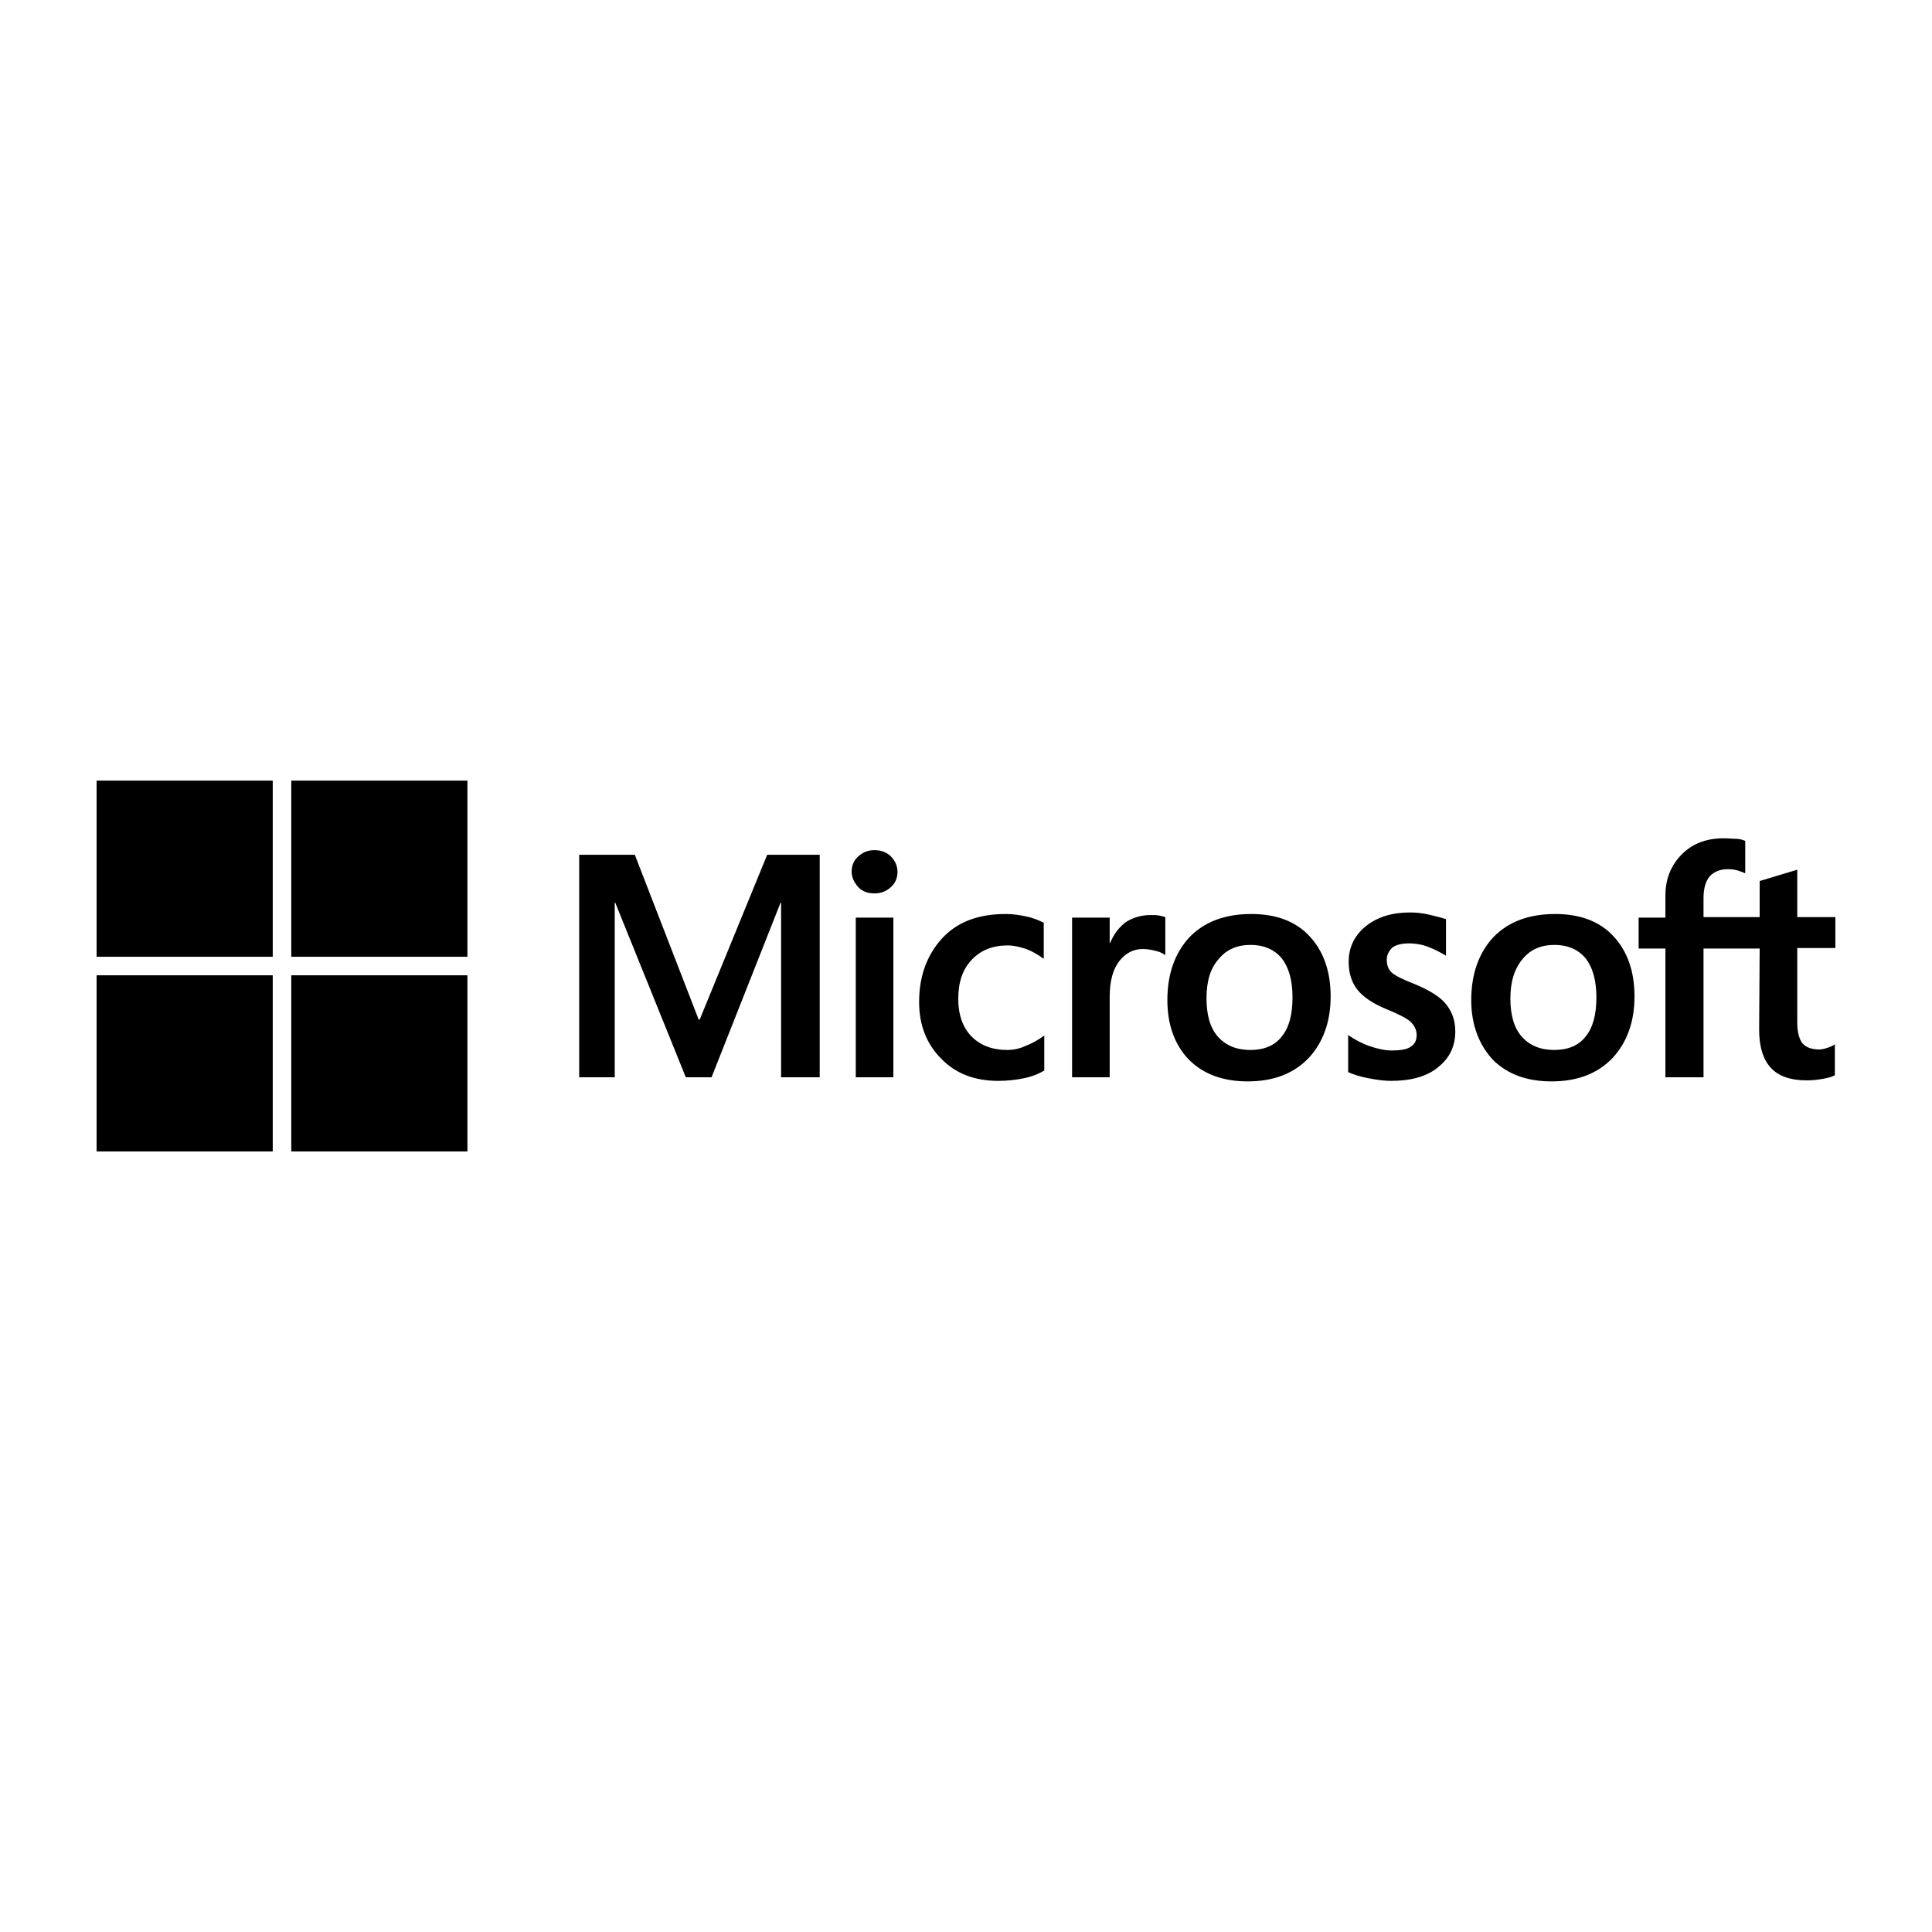
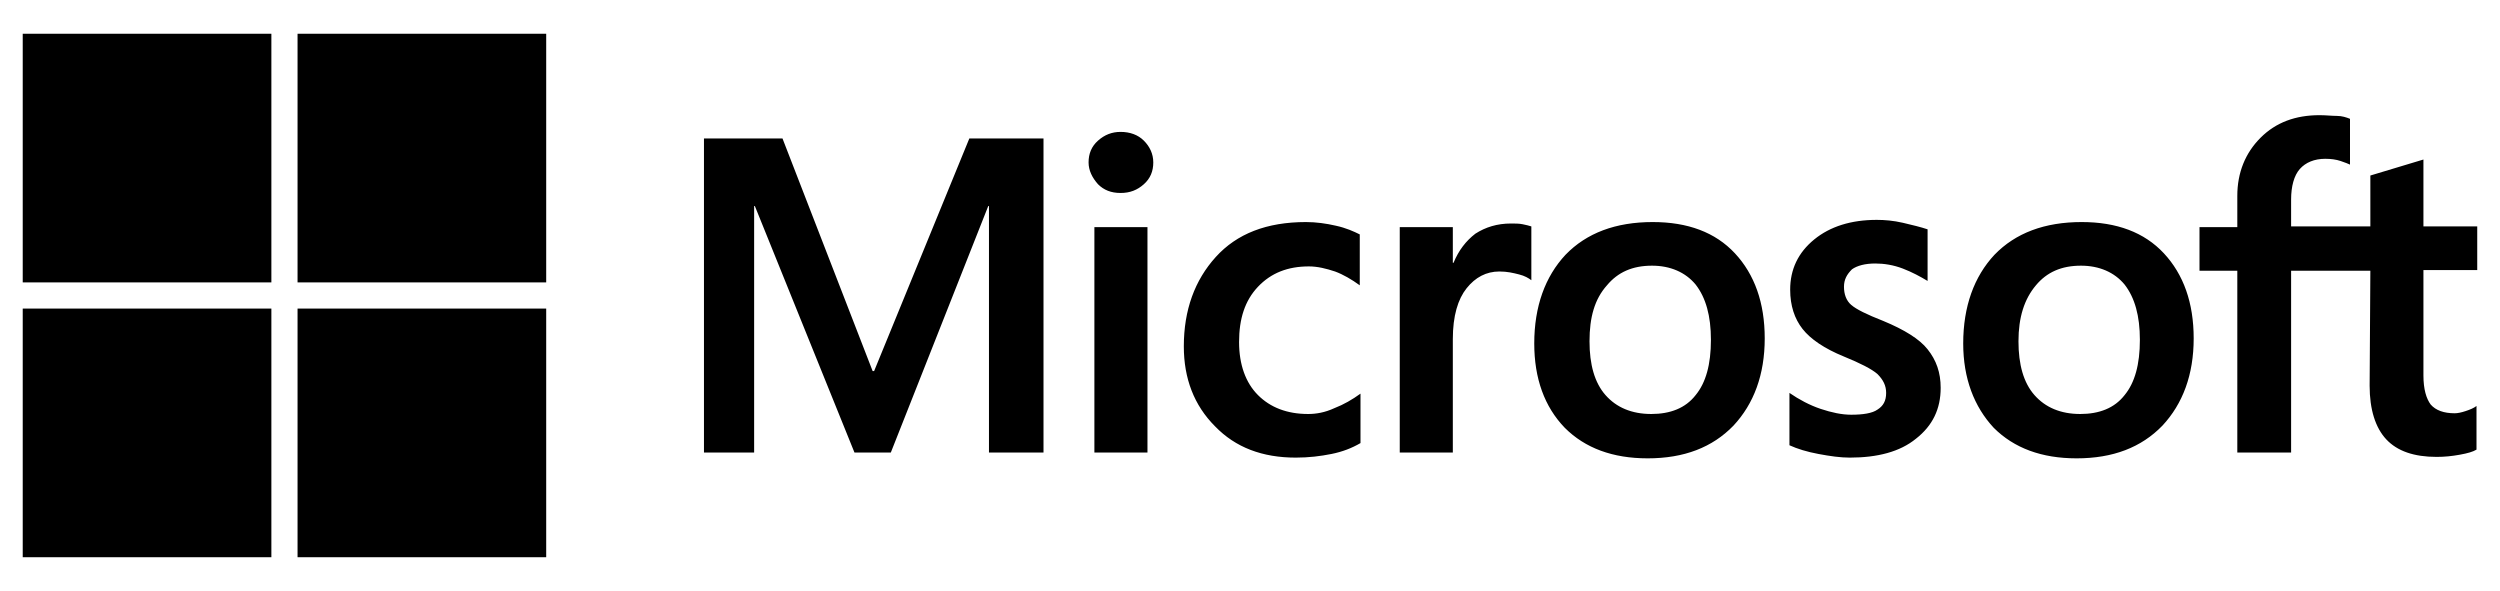
- <svg xmlns="http://www.w3.org/2000/svg" viewBox="0 0 24 24" fill="currentColor" aria-hidden="true">
+ <svg xmlns="http://www.w3.org/2000/svg" viewBox="1.0 9.4 22.0 5.2" fill="currentColor" aria-hidden="true">
  <g transform="translate(1.200 9.697) scale(0.06398)">
    <path fill="currentColor" d="M140.4,14.4v43.2h-7.5V23.7h-0.1l-13.4,33.9h-5l-13.7-33.9h-0.1v33.9h-6.9V14.4h10.8l12.4,32h0.2l13.1-32H140.4 z M146.6,17.7c0-1.2,0.4-2.2,1.3-3c0.9-0.8,1.9-1.2,3.1-1.2c1.3,0,2.4,0.4,3.2,1.2s1.3,1.8,1.3,3c0,1.2-0.4,2.2-1.3,3 c-0.9,0.8-1.9,1.2-3.2,1.2s-2.3-0.4-3.1-1.2C147.1,19.8,146.6,18.8,146.6,17.7z M154.7,26.6v31h-7.3v-31H154.7z M176.8,52.3 c1.1,0,2.3-0.2,3.6-0.8c1.3-0.5,2.5-1.2,3.6-2v6.8c-1.2,0.7-2.5,1.2-4,1.5c-1.5,0.3-3.1,0.5-4.9,0.5c-4.6,0-8.3-1.4-11.1-4.3 c-2.9-2.9-4.3-6.6-4.3-11c0-5,1.5-9.1,4.4-12.3c2.9-3.2,7-4.8,12.4-4.8c1.4,0,2.8,0.2,4.1,0.5c1.4,0.3,2.5,0.8,3.3,1.2v7 c-1.1-0.8-2.3-1.5-3.4-1.9c-1.2-0.4-2.4-0.7-3.6-0.7c-2.9,0-5.2,0.9-7,2.8s-2.6,4.4-2.6,7.6c0,3.1,0.9,5.6,2.6,7.3 C171.6,51.4,173.9,52.3,176.8,52.3z M204.7,26.1c0.6,0,1.1,0,1.6,0.1s0.9,0.2,1.2,0.3v7.4c-0.4-0.3-0.9-0.6-1.7-0.8 s-1.6-0.4-2.7-0.4c-1.8,0-3.3,0.8-4.5,2.3s-1.9,3.8-1.9,7v15.6h-7.3v-31h7.3v4.9h0.1c0.7-1.7,1.7-3,3-4 C201.2,26.6,202.8,26.1,204.7,26.1z M207.9,42.6c0-5.1,1.5-9.2,4.3-12.2c2.9-3,6.9-4.5,12-4.5c4.8,0,8.6,1.4,11.3,4.3 s4.1,6.8,4.1,11.7c0,5-1.5,9-4.3,12c-2.9,3-6.8,4.5-11.8,4.5c-4.8,0-8.6-1.4-11.4-4.2C209.3,51.3,207.9,47.4,207.9,42.6z M215.5,42.3c0,3.2,0.7,5.7,2.2,7.4s3.6,2.6,6.3,2.6c2.6,0,4.7-0.8,6.1-2.6c1.4-1.7,2.1-4.2,2.1-7.6c0-3.3-0.7-5.8-2.1-7.6 c-1.4-1.7-3.5-2.6-6-2.6c-2.7,0-4.7,0.9-6.2,2.7C216.2,36.5,215.5,39,215.5,42.3z M250.5,34.8c0,1,0.3,1.9,1,2.5 c0.7,0.6,2.1,1.3,4.4,2.2c2.9,1.2,5,2.5,6.1,3.9c1.2,1.5,1.8,3.2,1.8,5.3c0,2.9-1.1,5.2-3.4,7c-2.2,1.8-5.3,2.6-9.1,2.6 c-1.3,0-2.7-0.2-4.3-0.5c-1.6-0.3-2.9-0.7-4-1.2v-7.2c1.3,0.9,2.8,1.7,4.3,2.2c1.5,0.5,2.9,0.8,4.2,0.8c1.6,0,2.9-0.2,3.6-0.7 c0.8-0.5,1.2-1.2,1.2-2.3c0-1-0.4-1.8-1.2-2.6c-0.8-0.7-2.4-1.5-4.6-2.4c-2.7-1.1-4.6-2.4-5.7-3.8s-1.7-3.2-1.7-5.4 c0-2.8,1.1-5.1,3.3-6.9c2.2-1.8,5.1-2.7,8.6-2.7c1.1,0,2.3,0.1,3.6,0.4s2.5,0.6,3.4,0.9V34c-1-0.6-2.1-1.2-3.4-1.7 c-1.3-0.5-2.6-0.7-3.8-0.7c-1.4,0-2.5,0.3-3.2,0.8C250.9,33.1,250.5,33.8,250.5,34.8z M266.9,42.6c0-5.1,1.5-9.2,4.3-12.2 c2.9-3,6.9-4.5,12-4.5c4.8,0,8.6,1.4,11.3,4.3s4.1,6.8,4.1,11.7c0,5-1.5,9-4.3,12c-2.9,3-6.8,4.5-11.8,4.5c-4.8,0-8.6-1.4-11.4-4.2 C268.4,51.3,266.9,47.4,266.9,42.6z M274.5,42.3c0,3.2,0.7,5.7,2.2,7.4s3.6,2.6,6.3,2.6c2.6,0,4.7-0.8,6.1-2.6 c1.4-1.7,2.1-4.2,2.1-7.6c0-3.3-0.7-5.8-2.1-7.6c-1.4-1.7-3.5-2.6-6-2.6c-2.7,0-4.7,0.9-6.2,2.7C275.3,36.5,274.5,39,274.5,42.3z M322.9,32.6h-10.9v25h-7.4v-25h-5.2v-6h5.2v-4.3c0-3.2,1.1-5.9,3.2-8s4.8-3.1,8.1-3.1c0.9,0,1.7,0.1,2.4,0.1s1.3,0.2,1.8,0.4v6.3 c-0.2-0.1-0.7-0.3-1.3-0.5c-0.6-0.2-1.3-0.3-2.1-0.3c-1.5,0-2.7,0.5-3.5,1.4c-0.8,0.9-1.2,2.4-1.2,4.2v3.7h10.9v-7l7.3-2.2v9.2h7.4 v6h-7.4v14.5c0,1.9,0.4,3.2,1,4c0.7,0.8,1.8,1.2,3.3,1.2c0.4,0,0.9-0.1,1.5-0.3c0.6-0.2,1.1-0.4,1.5-0.7v6c-0.5,0.3-1.2,0.5-2.3,0.7 c-1.1,0.2-2.1,0.3-3.2,0.3c-3.1,0-5.4-0.8-6.9-2.4c-1.5-1.6-2.3-4.1-2.3-7.4L322.9,32.6L322.9,32.6z" />
    <rect fill="currentColor" width="34.2" height="34.2" />
    <rect x="37.8" fill="currentColor" width="34.2" height="34.2" />
    <rect y="37.8" fill="currentColor" width="34.2" height="34.2" />
    <rect x="37.8" y="37.8" fill="currentColor" width="34.2" height="34.2" />
  </g>
</svg>
